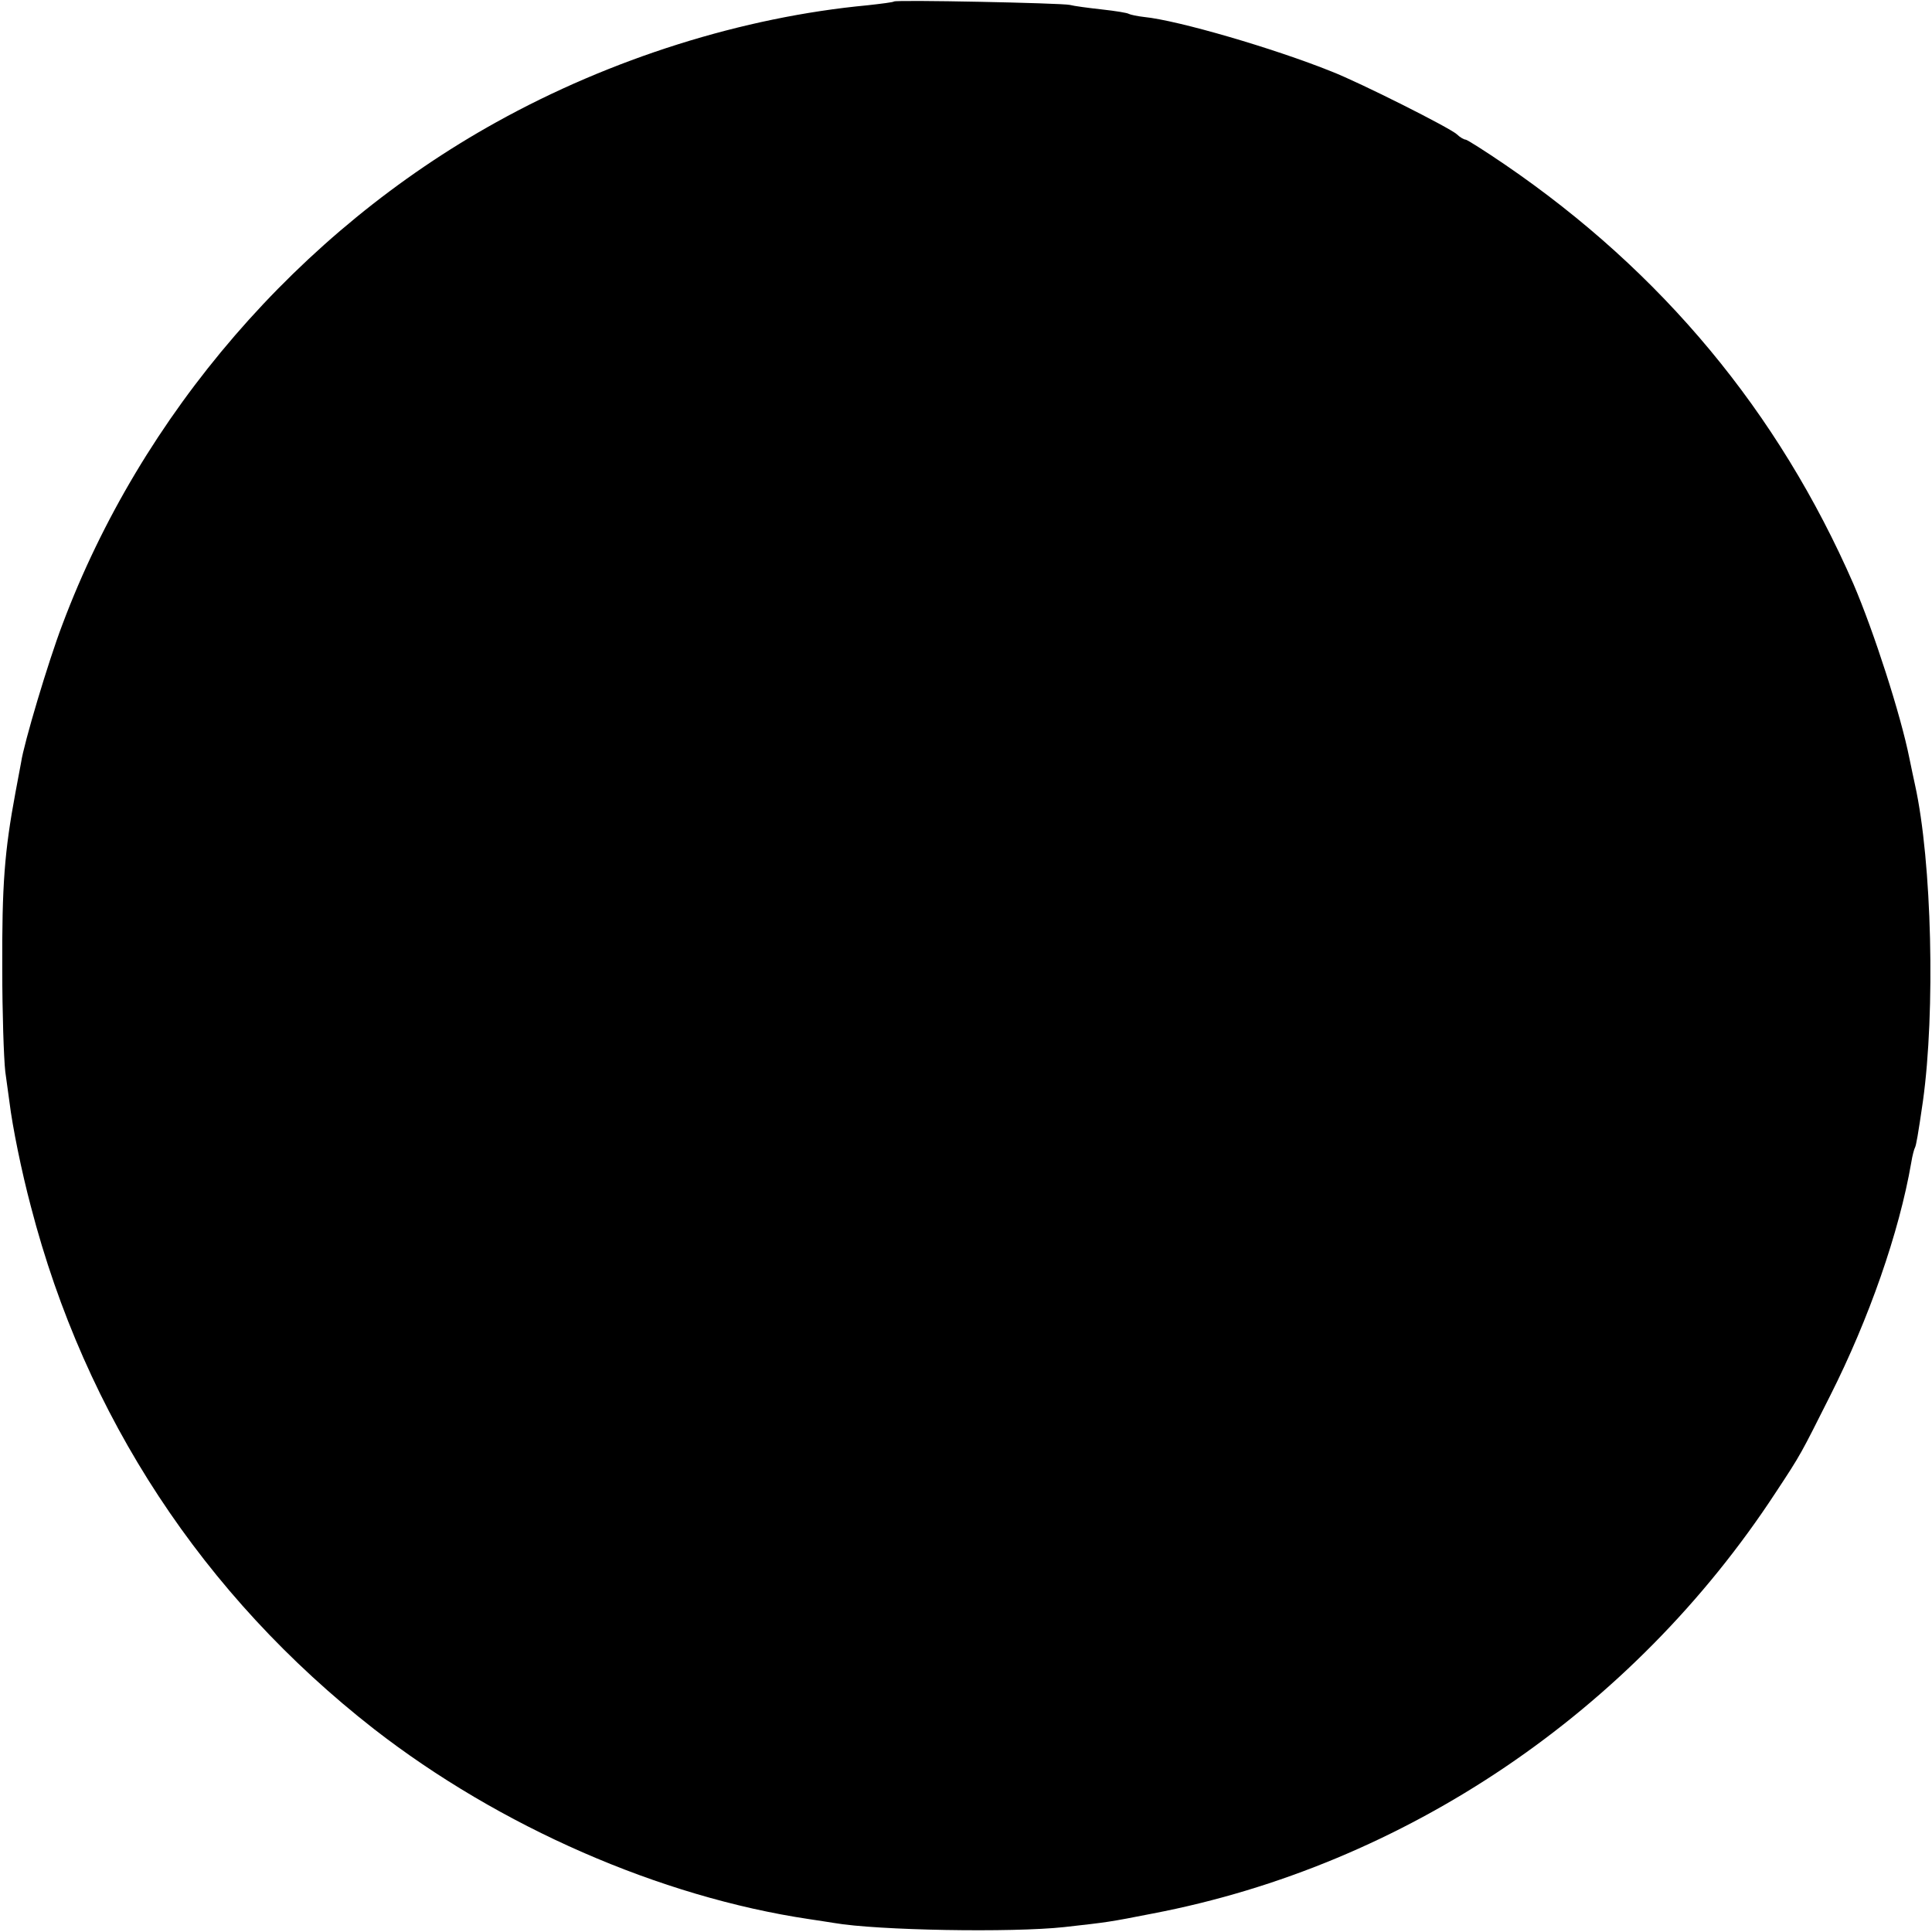
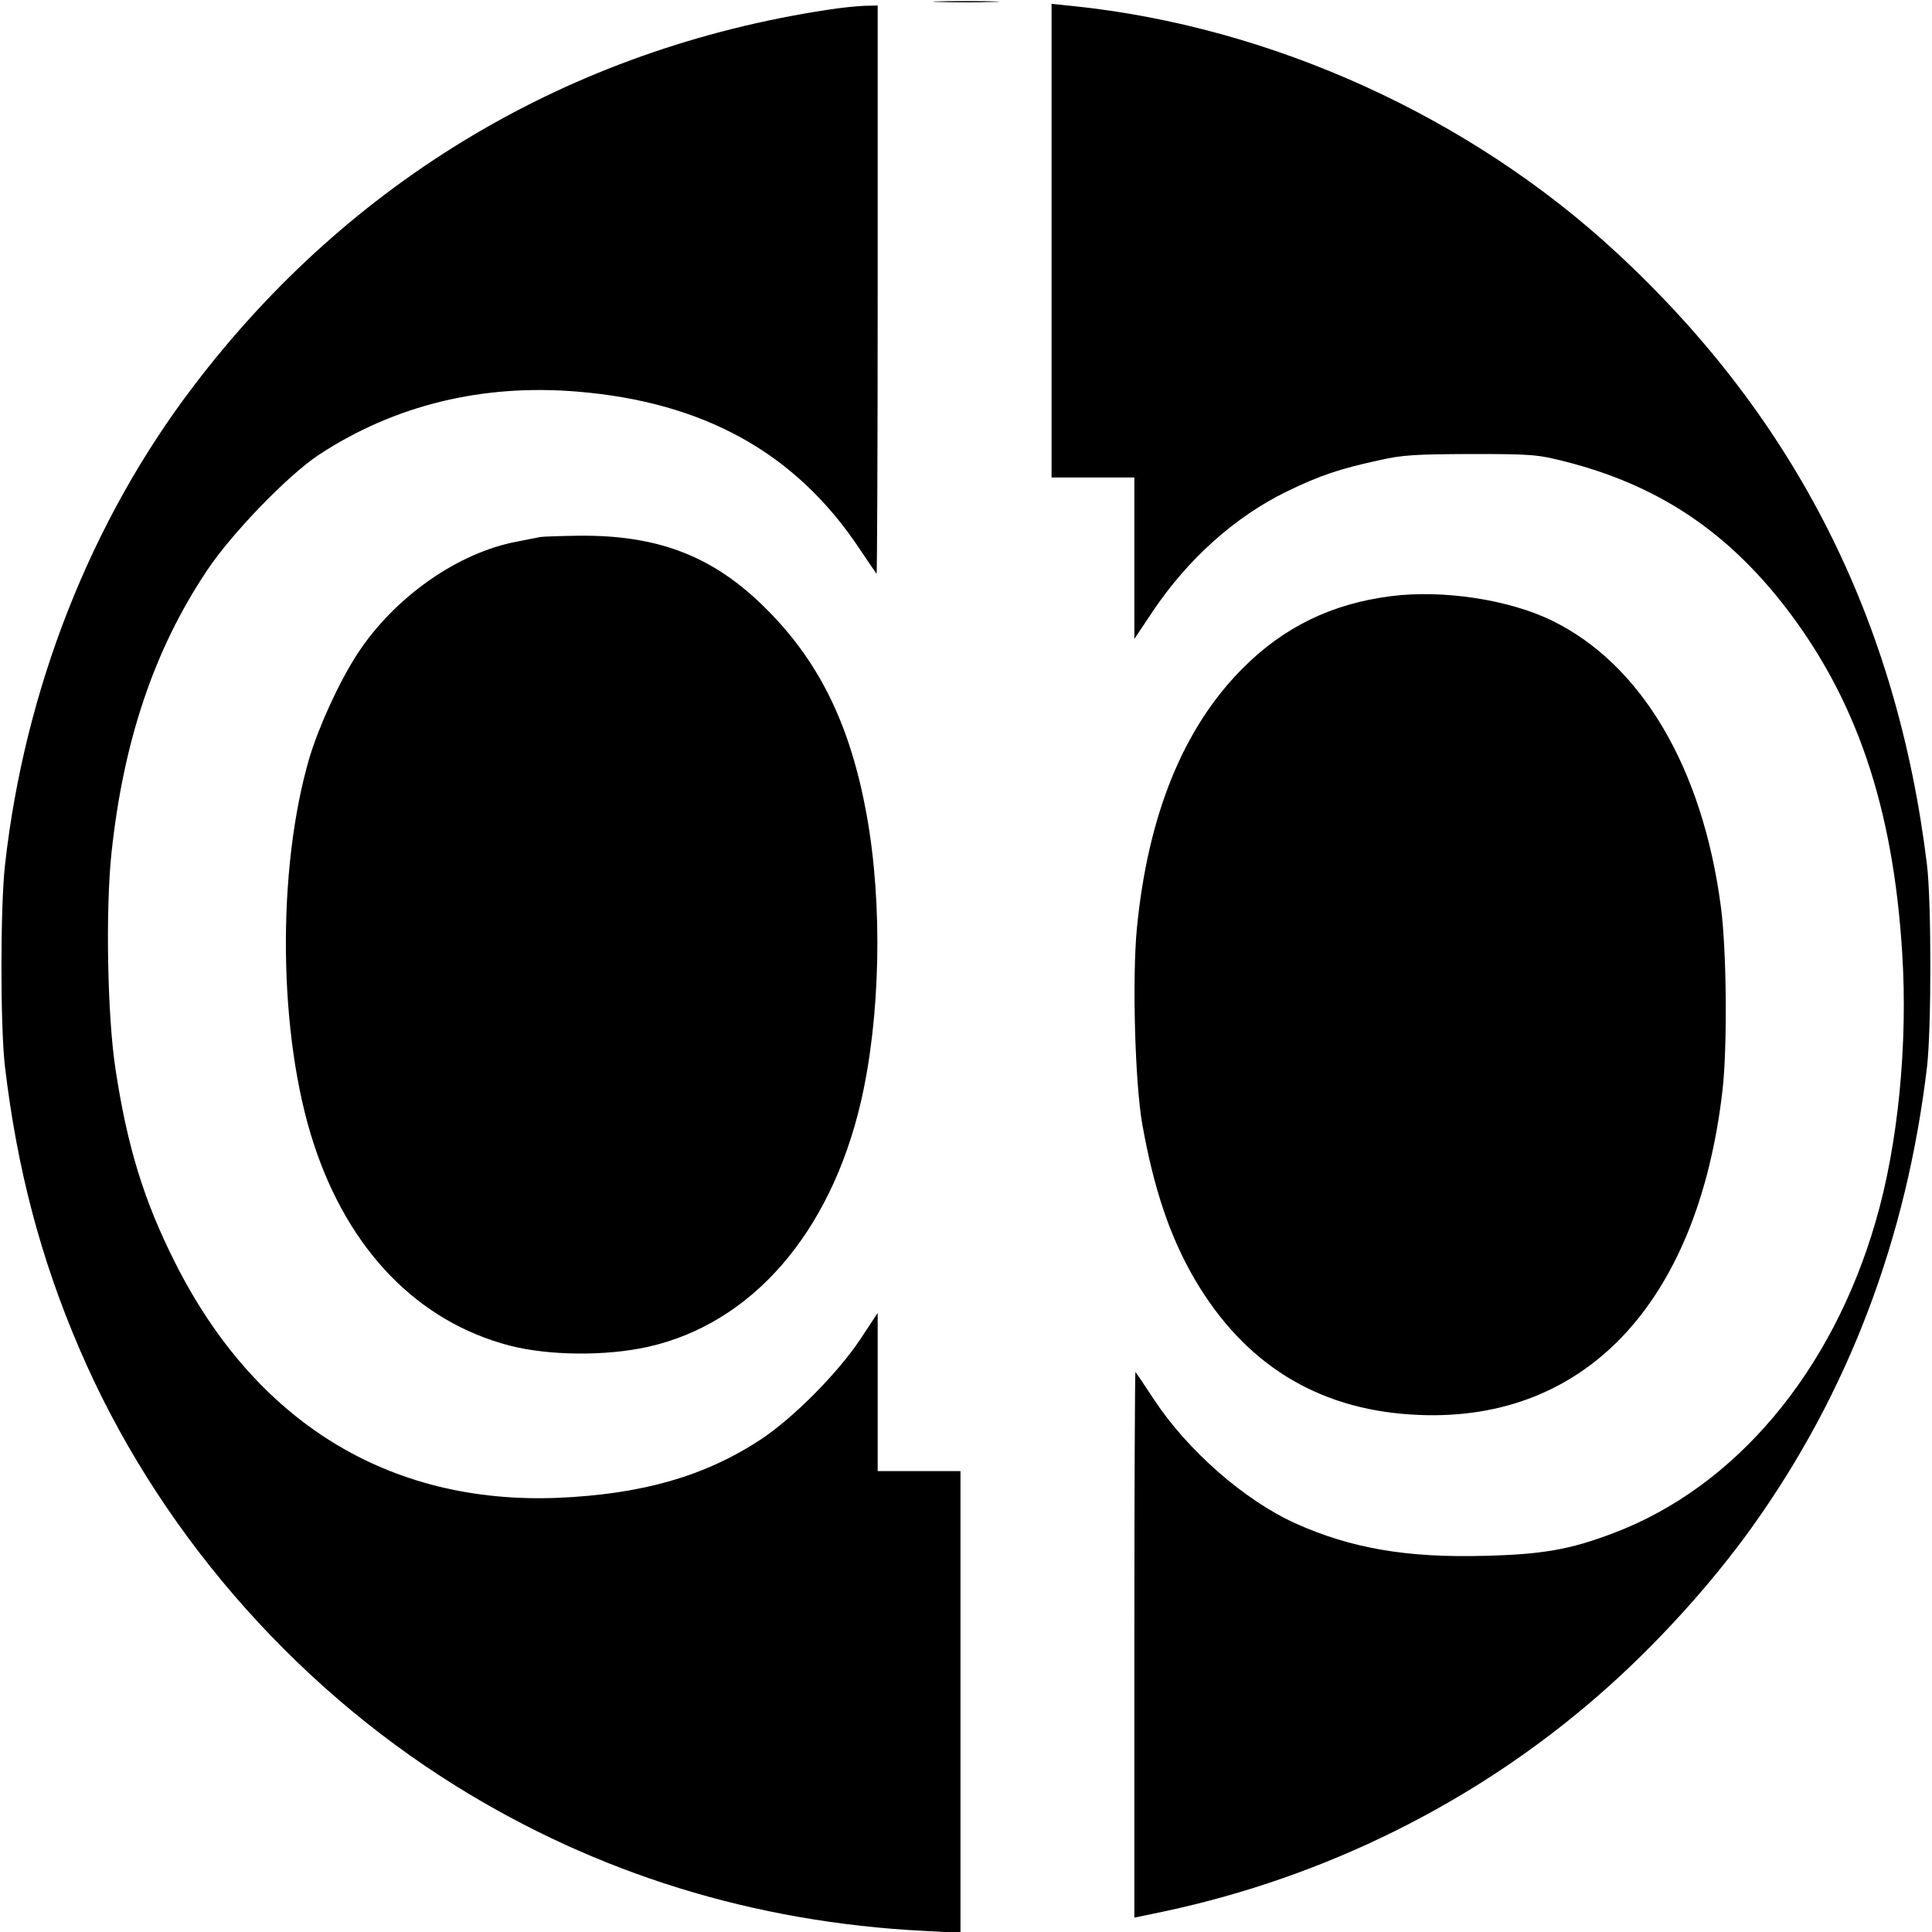
- <svg xmlns="http://www.w3.org/2000/svg" version="1.0" width="512pt" height="512pt" viewBox="0 0 512 512" preserveAspectRatio="xMidYMid meet">
-   <g transform="translate(0,512) scale(0.1,-0.1)" fill="#000000" stroke="none">
-     <path d="M2369 5116 c-2 -2 -34 -6 -70 -10 -330 -31 -680 -141 -984 -310 -523 -290 -941 -774 -1150 -1332 -37 -97 -102 -315 -109 -364 -3 -14 -9 -50 -15 -80 -29 -156 -36 -244 -35 -470 0 -113 4 -234 8 -270 5 -36 10 -72 11 -80 8 -66 32 -184 57 -278 144 -555 456 -1030 909 -1384 333 -259 758 -445 1154 -504 22 -3 51 -8 65 -10 115 -20 472 -26 610 -11 116 13 118 13 235 36 669 128 1271 535 1651 1116 68 103 66 101 144 256 103 204 183 433 215 618 3 19 8 37 10 40 3 6 8 33 21 123 33 237 24 634 -21 838 -3 14 -10 46 -15 71 -23 115 -94 335 -148 461 -199 456 -507 827 -924 1112 -53 36 -100 66 -104 66 -4 0 -15 6 -23 14 -20 18 -257 137 -331 166 -154 62 -408 136 -498 145 -18 2 -36 6 -40 8 -4 3 -36 8 -72 12 -36 4 -74 9 -85 12 -23 5 -461 14 -466 9z" />
+ <svg xmlns="http://www.w3.org/2000/svg" version="1.0" width="700pt" height="700pt" viewBox="0 0 700 700" preserveAspectRatio="xMidYMid meet">
+   <g transform="translate(0,700) scale(0.1,-0.1)" fill="#000000" stroke="none">
+     <path d="M3403 6993 c53 -2 141 -2 195 0 53 1 9 3 -98 3 -107 0 -151 -2 -97 -3z" />
+     <path d="M3810 6128 l0 -858 150 0 150 0 0 -292 0 -293 66 99 c128 191 300 345 488 436 117 57 192 82 331 112 87 20 131 22 335 23 222 0 241 -2 340 -27 331 -84 579 -247 792 -519 263 -337 397 -731 430 -1261 21 -331 -15 -696 -96 -973 -158 -547 -510 -964 -951 -1130 -155 -59 -256 -77 -465 -82 -281 -8 -485 27 -685 117 -185 83 -393 265 -515 451 -34 52 -64 96 -66 98 -2 2 -4 -441 -4 -986 l0 -991 110 23 c581 124 1126 394 1570 781 203 176 407 400 558 611 349 488 560 1044 634 1668 16 139 16 595 0 730 -108 889 -477 1619 -1122 2217 -533 495 -1254 822 -1972 896 l-78 8 0 -858z" />
+     <path d="M2995 6964 c-928 -142 -1725 -615 -2293 -1362 -373 -489 -613 -1100 -684 -1737 -17 -154 -17 -585 0 -730 44 -370 129 -694 269 -1020 276 -645 764 -1212 1365 -1586 511 -318 1081 -494 1696 -525 l132 -7 0 836 0 837 -150 0 -150 0 0 287 0 286 -62 -94 c-83 -125 -246 -289 -364 -366 -203 -133 -430 -197 -734 -210 -612 -24 -1097 275 -1388 857 -111 221 -171 417 -213 693 -30 191 -37 579 -15 787 43 404 154 735 344 1020 89 135 295 348 407 422 274 180 593 258 938 229 458 -38 789 -222 1019 -566 33 -49 62 -92 64 -94 2 -2 4 460 4 1027 l0 1032 -47 -1 c-27 -1 -88 -7 -138 -15z" />
+     <path d="M1955 5054 c-11 -3 -47 -9 -80 -16 -217 -40 -448 -203 -582 -410 -65 -101 -137 -258 -172 -374 -119 -406 -113 -1007 16 -1399 126 -385 377 -643 708 -730 142 -37 349 -39 502 -5 376 84 661 411 772 887 71 307 80 716 21 1041 -58 319 -167 546 -355 737 -193 197 -394 277 -689 274 -66 -1 -130 -3 -141 -5z" />
+     <path d="M5040 4840 c-214 -27 -389 -112 -537 -261 -215 -215 -344 -531 -384 -944 -17 -180 -7 -558 20 -710 42 -235 101 -409 192 -564 178 -301 438 -464 780 -486 621 -41 1040 394 1130 1175 18 157 15 509 -6 665 -66 503 -288 878 -611 1036 -157 77 -398 113 -584 89z" />
  </g>
</svg>
